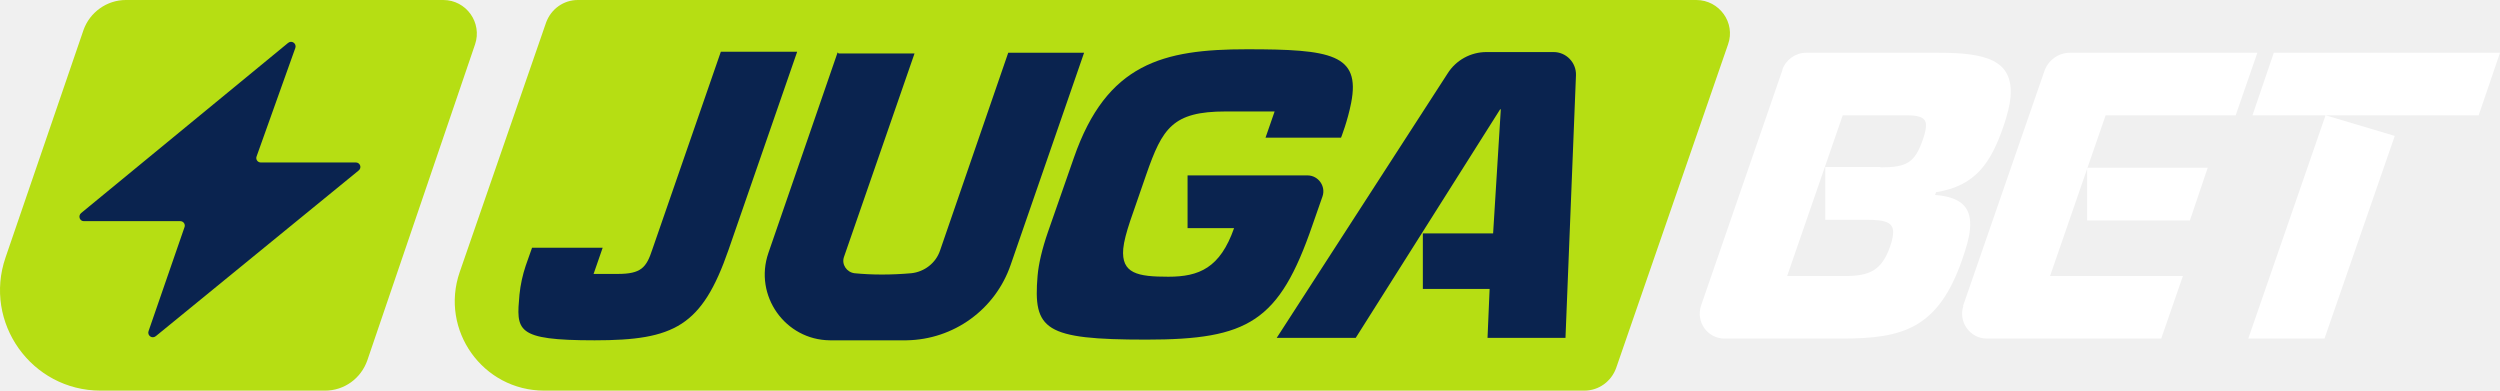
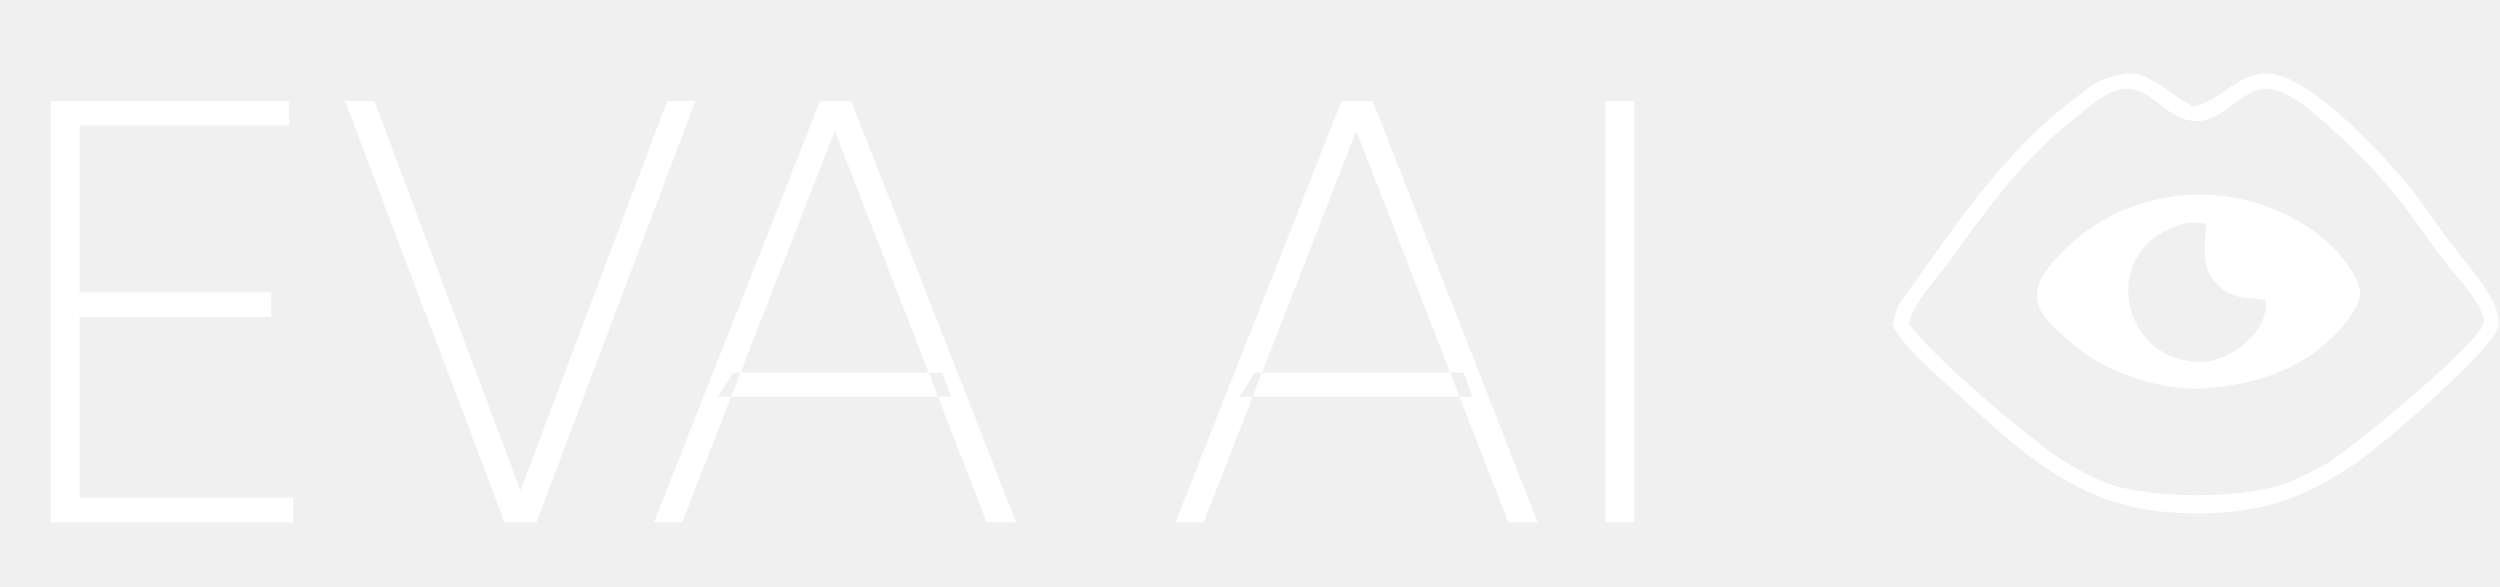
- <svg xmlns="http://www.w3.org/2000/svg" width="614.215" height="95.97" viewBox="0 0 614.215 95.97" fill="none">
-   <g id="Group">
-     <path id="Vector" d="M141.968 0C138.447 0 135.354 2.232 134.152 5.58L112.936 66.87C108.04 81.12 118.605 95.97 133.722 95.97H389.257C392.778 95.97 395.871 93.738 397.073 90.391L424.559 10.902C426.449 5.58 422.412 8.18641e-07 416.743 8.18641e-07L141.968 0Z" fill="#B6DE13" />
-     <path id="Vector_2" d="M331.966 25.238C331.107 29.702 329.475 33.823 329.475 33.823H310.922L313.156 27.384H301.13C288.075 27.384 285.584 31.505 281.633 42.836L277.681 54.253C276.737 57.085 276.135 59.317 275.964 61.12C275.448 67.215 279.485 67.987 287.044 67.987C294.603 67.987 299.756 65.841 303.192 56.055H291.768V43.093H321.23C323.892 43.093 325.782 45.754 324.923 48.244L322.432 55.369C314.272 79.061 306.714 83.439 281.633 83.439C256.552 83.439 253.803 81.035 254.92 67.73C255.177 64.811 256.036 61.12 257.496 56.914L263.853 38.715C271.927 15.539 285.755 12.105 306.37 12.105C326.984 12.105 334.285 13.307 331.966 25.238Z" fill="#0A234F" />
-     <path id="Vector_3" d="M366.838 57.34L368.728 26.867H368.556L333.082 83.007H313.67L355.672 18.025C357.734 14.763 361.341 12.789 365.206 12.789H381.698C384.79 12.789 387.281 15.364 387.195 18.454L384.618 83.007H365.464L365.979 70.989H349.574V57.34H367.01H366.838Z" fill="#0A234F" />
-     <path id="Vector_4" d="M205.79 12.876L188.783 62.149C185.175 72.621 192.906 83.523 203.9 83.609C210.171 83.609 216.441 83.609 222.711 83.609C234.307 83.437 244.528 76.055 248.307 65.067L266.345 12.962H247.706L230.957 61.548C229.926 64.638 227.092 66.784 223.914 67.127C218.932 67.557 214.293 67.557 209.913 67.127C208.023 66.87 206.735 64.981 207.336 63.179L224.687 13.134H206.048L205.79 12.876Z" fill="#0A234F" />
-     <path id="Vector_5" d="M195.826 12.791L178.991 61.377C172.463 80.176 165.678 83.609 146.094 83.609C126.51 83.609 126.854 81.206 127.627 72.364C127.884 69.875 128.4 67.557 129.173 65.24L130.719 60.862H148.069L145.836 67.3H151.763C157.518 67.3 158.806 65.755 160.266 61.291L177.101 12.705H195.826V12.791Z" fill="#0A234F" />
-     <path id="Vector_6" d="M437.873 17.169C438.732 14.68 441.137 12.963 443.713 12.963H476.267C487.777 12.963 494.734 14.68 493.961 23.865C493.789 25.753 493.188 28.243 492.243 30.99C489.151 39.917 485.458 45.669 475.666 47.214L475.408 47.9C482.366 48.416 484.427 51.42 483.998 56.227C483.826 58.459 483.053 60.948 482.108 63.695C476.181 80.863 467.334 83.181 452.475 83.181H423.7C419.491 83.181 416.571 79.061 417.945 75.026L437.958 17.084L437.873 17.169ZM462.009 41.119C468.451 41.119 470.426 40.003 472.402 34.338C472.831 33.136 473.089 32.106 473.175 31.162C473.347 29.273 472.316 28.329 468.537 28.329H452.732L439.075 67.816H453.248C459.346 67.816 462.266 66.442 464.328 60.691C464.757 59.489 465.015 58.459 465.101 57.515C465.359 54.596 463.297 53.995 458.401 53.995H448.438V41.033H462.009V41.119Z" fill="white" />
-     <path id="Vector_7" d="M482.281 75.198L502.294 17.427C503.239 14.766 505.73 12.963 508.564 12.963H554.603L549.278 28.329H517.325L503.668 67.816H536.308L530.982 83.181H488.121C483.998 83.181 481.078 79.061 482.366 75.198H482.281ZM512.773 54.167H538.026L542.406 41.205H512.773V54.167Z" fill="white" />
-     <path id="Vector_8" d="M558.642 12.963H614.215L608.976 28.329H553.402L558.642 12.963ZM571.096 83.181H552.372L571.354 28.329L588.361 33.393L571.096 83.181Z" fill="white" />
-     <path id="Vector_9" d="M79.866 95.97H24.723C7.715 95.97 -4.138 79.231 1.359 63.265L20.514 7.382C22.06 3.004 26.269 0 30.907 0H108.898C114.567 0 118.518 5.58 116.715 10.902L90.259 88.502C88.713 92.966 84.591 95.97 79.866 95.97Z" fill="#B6DE13" />
-     <path id="Vector_10" d="M70.762 10.557L19.913 52.362C19.14 53.048 19.569 54.336 20.6 54.336H44.307C45.08 54.336 45.595 55.109 45.337 55.795L36.49 81.376C36.147 82.406 37.349 83.35 38.294 82.578L88.113 41.889C88.972 41.202 88.456 39.915 87.426 39.915H64.062C63.289 39.915 62.774 39.142 63.032 38.456L72.566 11.759C72.909 10.729 71.707 9.785 70.762 10.557Z" fill="#0A234F" />
-   </g>
+ <svg xmlns="http://www.w3.org/2000/svg" viewBox="0 0 426 100">
+   <path fill="#fff" fill-rule="evenodd" d="M371.755 33.308C380.201 32.526 388.631 34.984 395.332 40.183C397.847 42.158 401.473 46.162 402.11 49.452C402.458 51.25 400.694 53.834 399.533 55.246C394.038 61.935 385.962 65.203 377.481 66C377.353 66.022 377.224 66.041 377.095 66.056C369.096 67.005 359.128 63.718 353.087 58.536C347.675 53.894 344.432 50.797 349.969 44.494C355.686 37.987 363.107 34.168 371.675 33.32C371.702 33.316 371.729 33.312 371.755 33.308ZM375.93 38.086C374.7 37.984 373.968 37.914 372.731 37.995C356.643 41.667 361.161 63.31 376.658 61.541C380.793 60.528 386.357 56.656 386.098 51.569C386.092 51.46 385.917 51.205 385.841 51.108C384.86 50.825 383.622 50.868 382.569 50.752C380.071 50.501 377.854 49.043 376.634 46.849C375.201 44.268 375.706 40.962 375.93 38.086Z" />
+   <path fill="#fff" fill-rule="evenodd" d="M362.439 12.528C366.343 12.105 370.29 16.619 373.807 18.151C377.463 17.4 379.768 14.518 383.1 13.133C385.377 12.186 387.413 12.369 389.645 13.298C396.52 16.161 406.646 26.815 411.355 32.827C413.52 35.592 415.415 38.58 417.556 41.372C420.065 44.645 423.741 48.645 425.251 52.425C425.676 53.489 426.065 54.981 425.569 56.081C423.559 60.531 406.497 75.423 401.55 78.841C397.974 81.311 394.043 83.468 389.986 85.015C381.805 88.11 369.927 88.211 361.488 85.89C350.204 82.787 341.34 74.237 332.917 66.553C329.298 63.252 324.904 59.756 322.5 55.409C322.711 54.29 323.206 52.377 323.901 51.404C332.49 39.392 340.836 26.658 352.611 17.489C356.386 14.55 357.636 13.234 362.439 12.528ZM361.776 15.134C357.91 16.048 356.199 18.087 353.232 20.419C344.912 26.96 338.658 35.45 332.574 44.006C330.223 47.312 326.349 51.078 325.291 55.053C327.915 59.59 345.542 74.559 350.855 78.047C353.499 79.783 358.022 82.269 361.218 83.025C369.314 84.941 382.582 85.024 390.327 82.048C392.841 80.963 395.251 79.84 397.531 78.303C402.046 75.259 421.591 59.184 423.125 55.367C423.428 54.613 423.173 53.807 422.853 53.102C421.401 49.897 418.499 47.102 416.375 44.291C414.143 41.339 412.088 38.261 409.826 35.328C405.699 29.973 401.199 25.309 396.103 20.873C393.734 18.811 391.287 16.591 388.279 15.52C386.688 14.954 385.255 14.991 383.728 15.736C379.799 17.653 377.049 21.966 372.005 20.227C368.271 18.938 366.13 14.803 361.776 15.134Z" />
+   <path fill="#fff" fill-rule="evenodd" d="M49.938 84.8V89H8.638V17.2H49.238V21.4H13.538V49.8H46.238V54H13.538V84.8H49.938ZM118.495 17.2L91.395 89H85.995L58.795 17.2H63.795L88.695 83.6L113.695 17.2H118.495ZM124.944 63.5H160.544L162.044 67.6H122.344L124.944 63.5ZM168.144 89L142.244 22.3L116.244 89H111.444L139.744 17.2H145.044L173.144 89H168.144ZM213.811 63.5H249.411L250.911 67.6H211.211L213.811 63.5ZM257.011 89L231.111 22.3L205.111 89H200.311L228.611 17.2H233.911L262.011 89H257.011ZM278.48 89H273.58V17.2H278.48V89Z" />
</svg>
